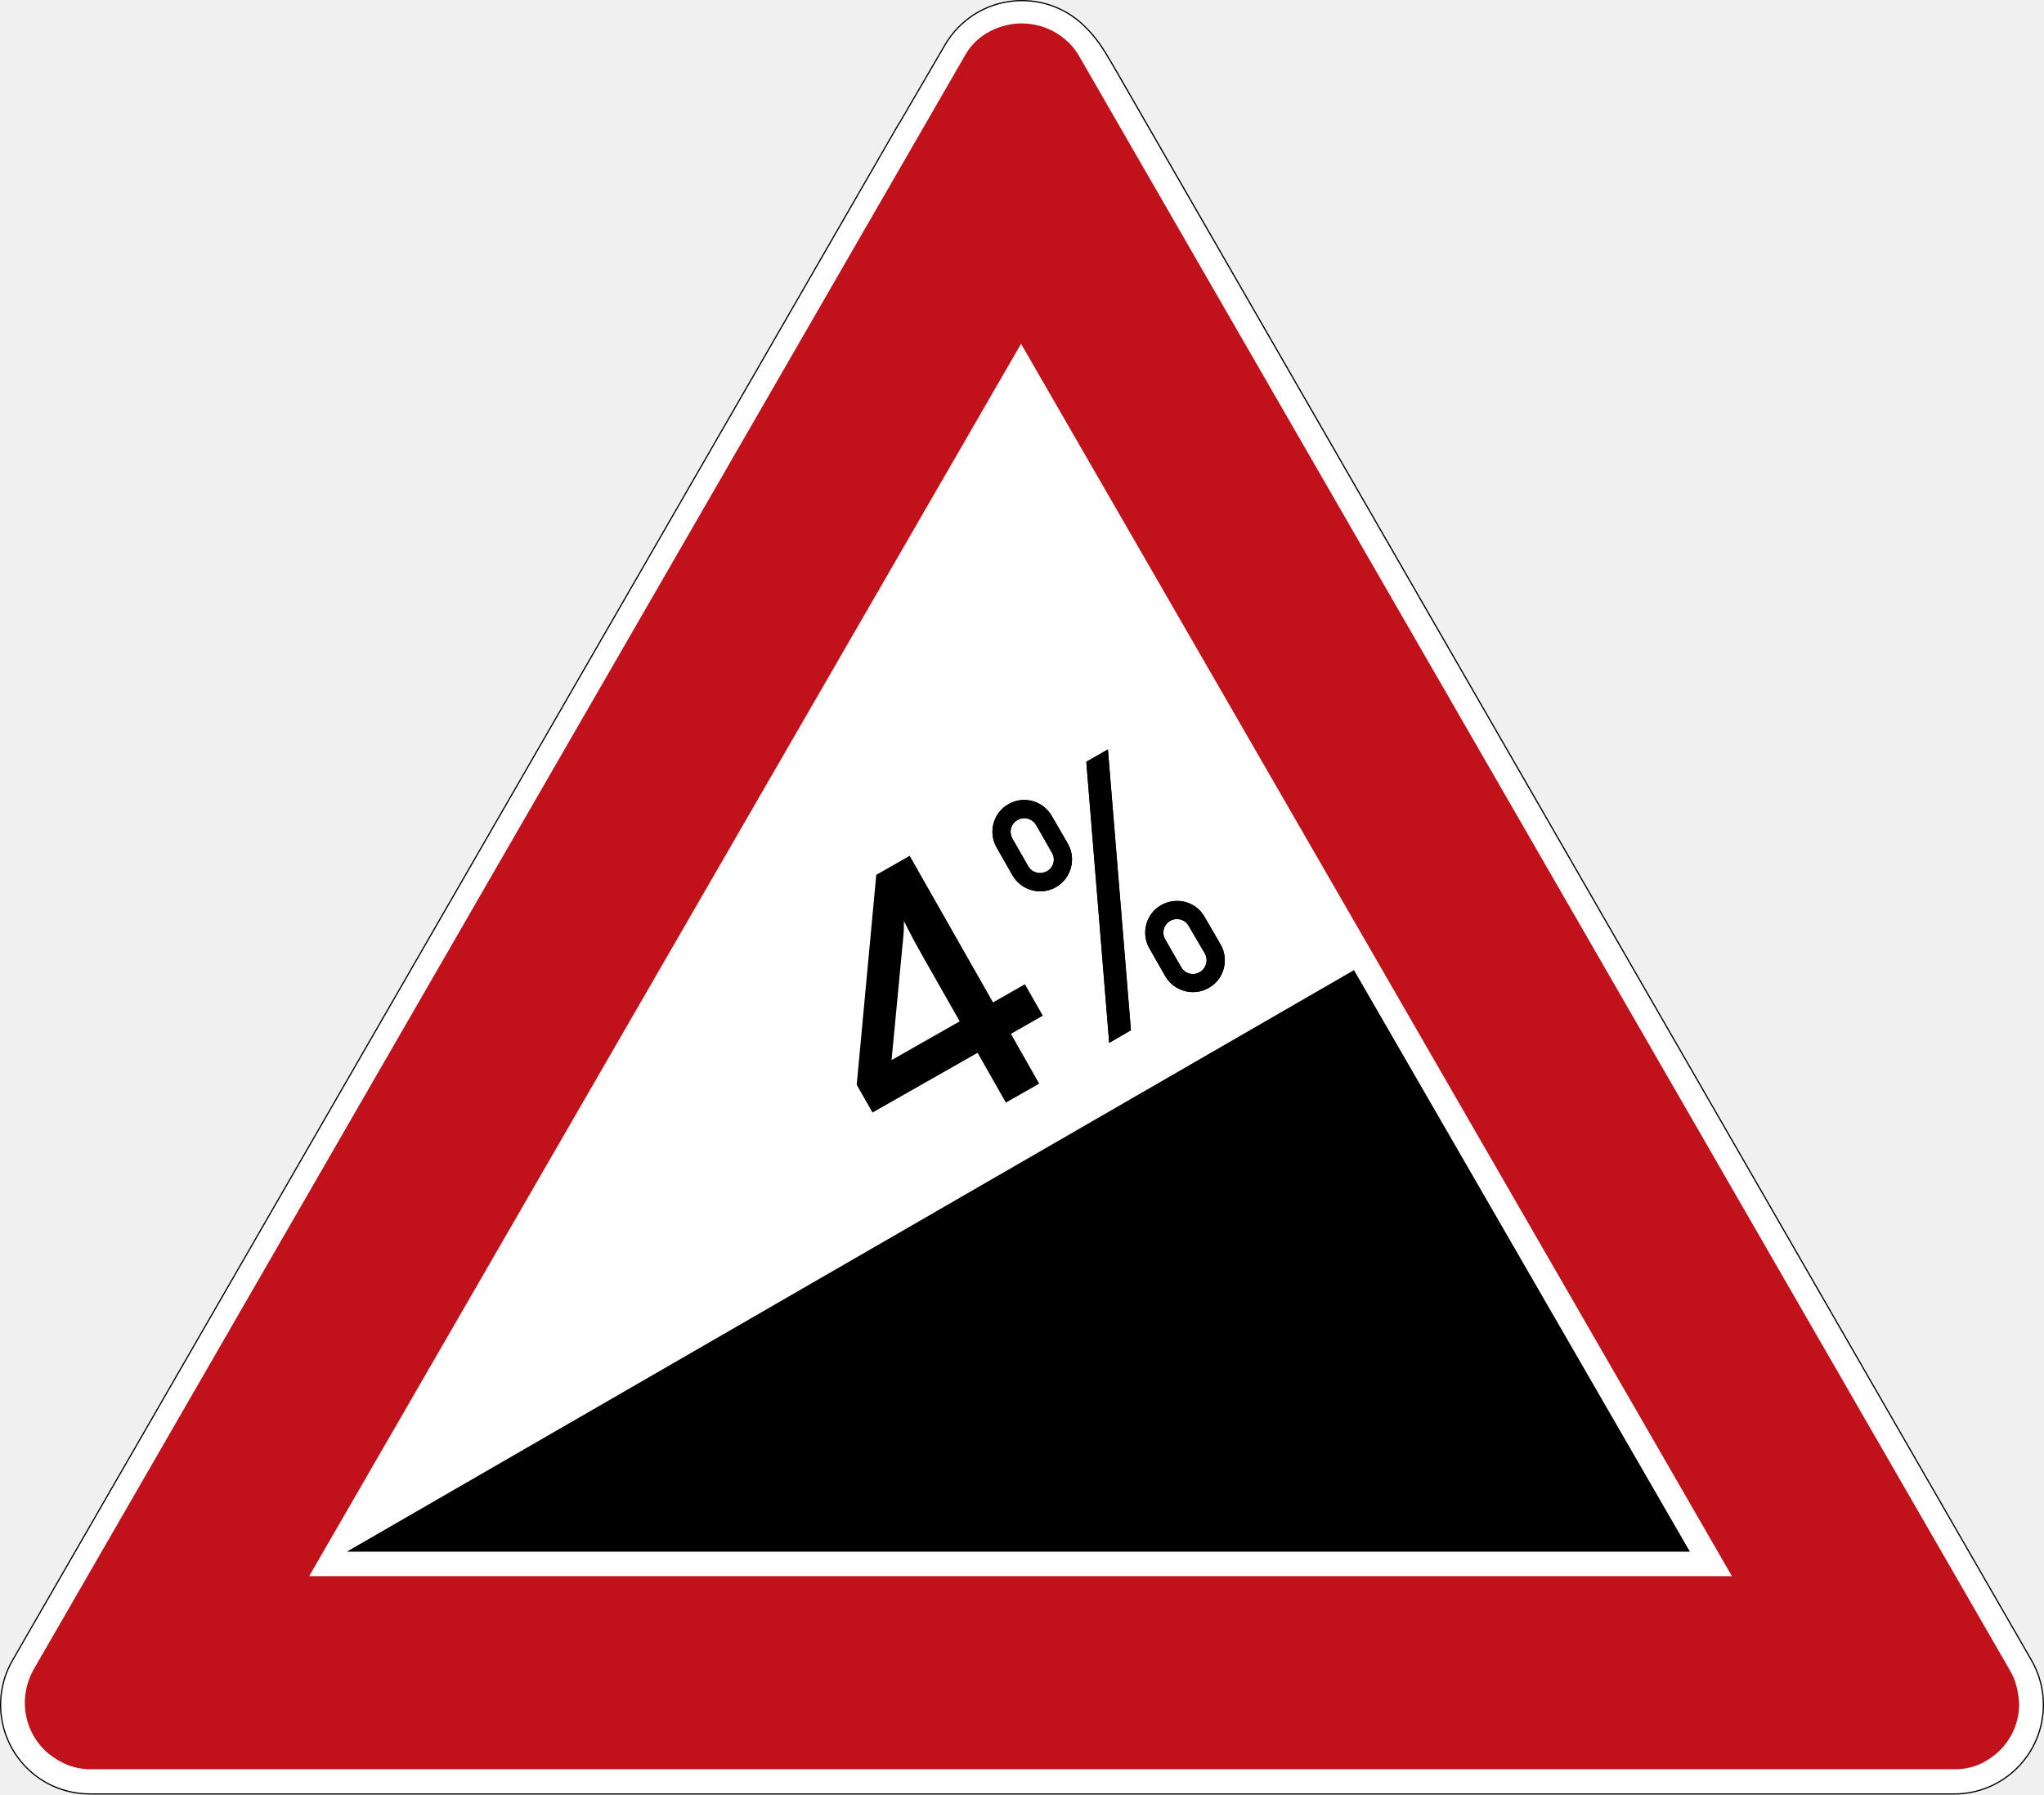
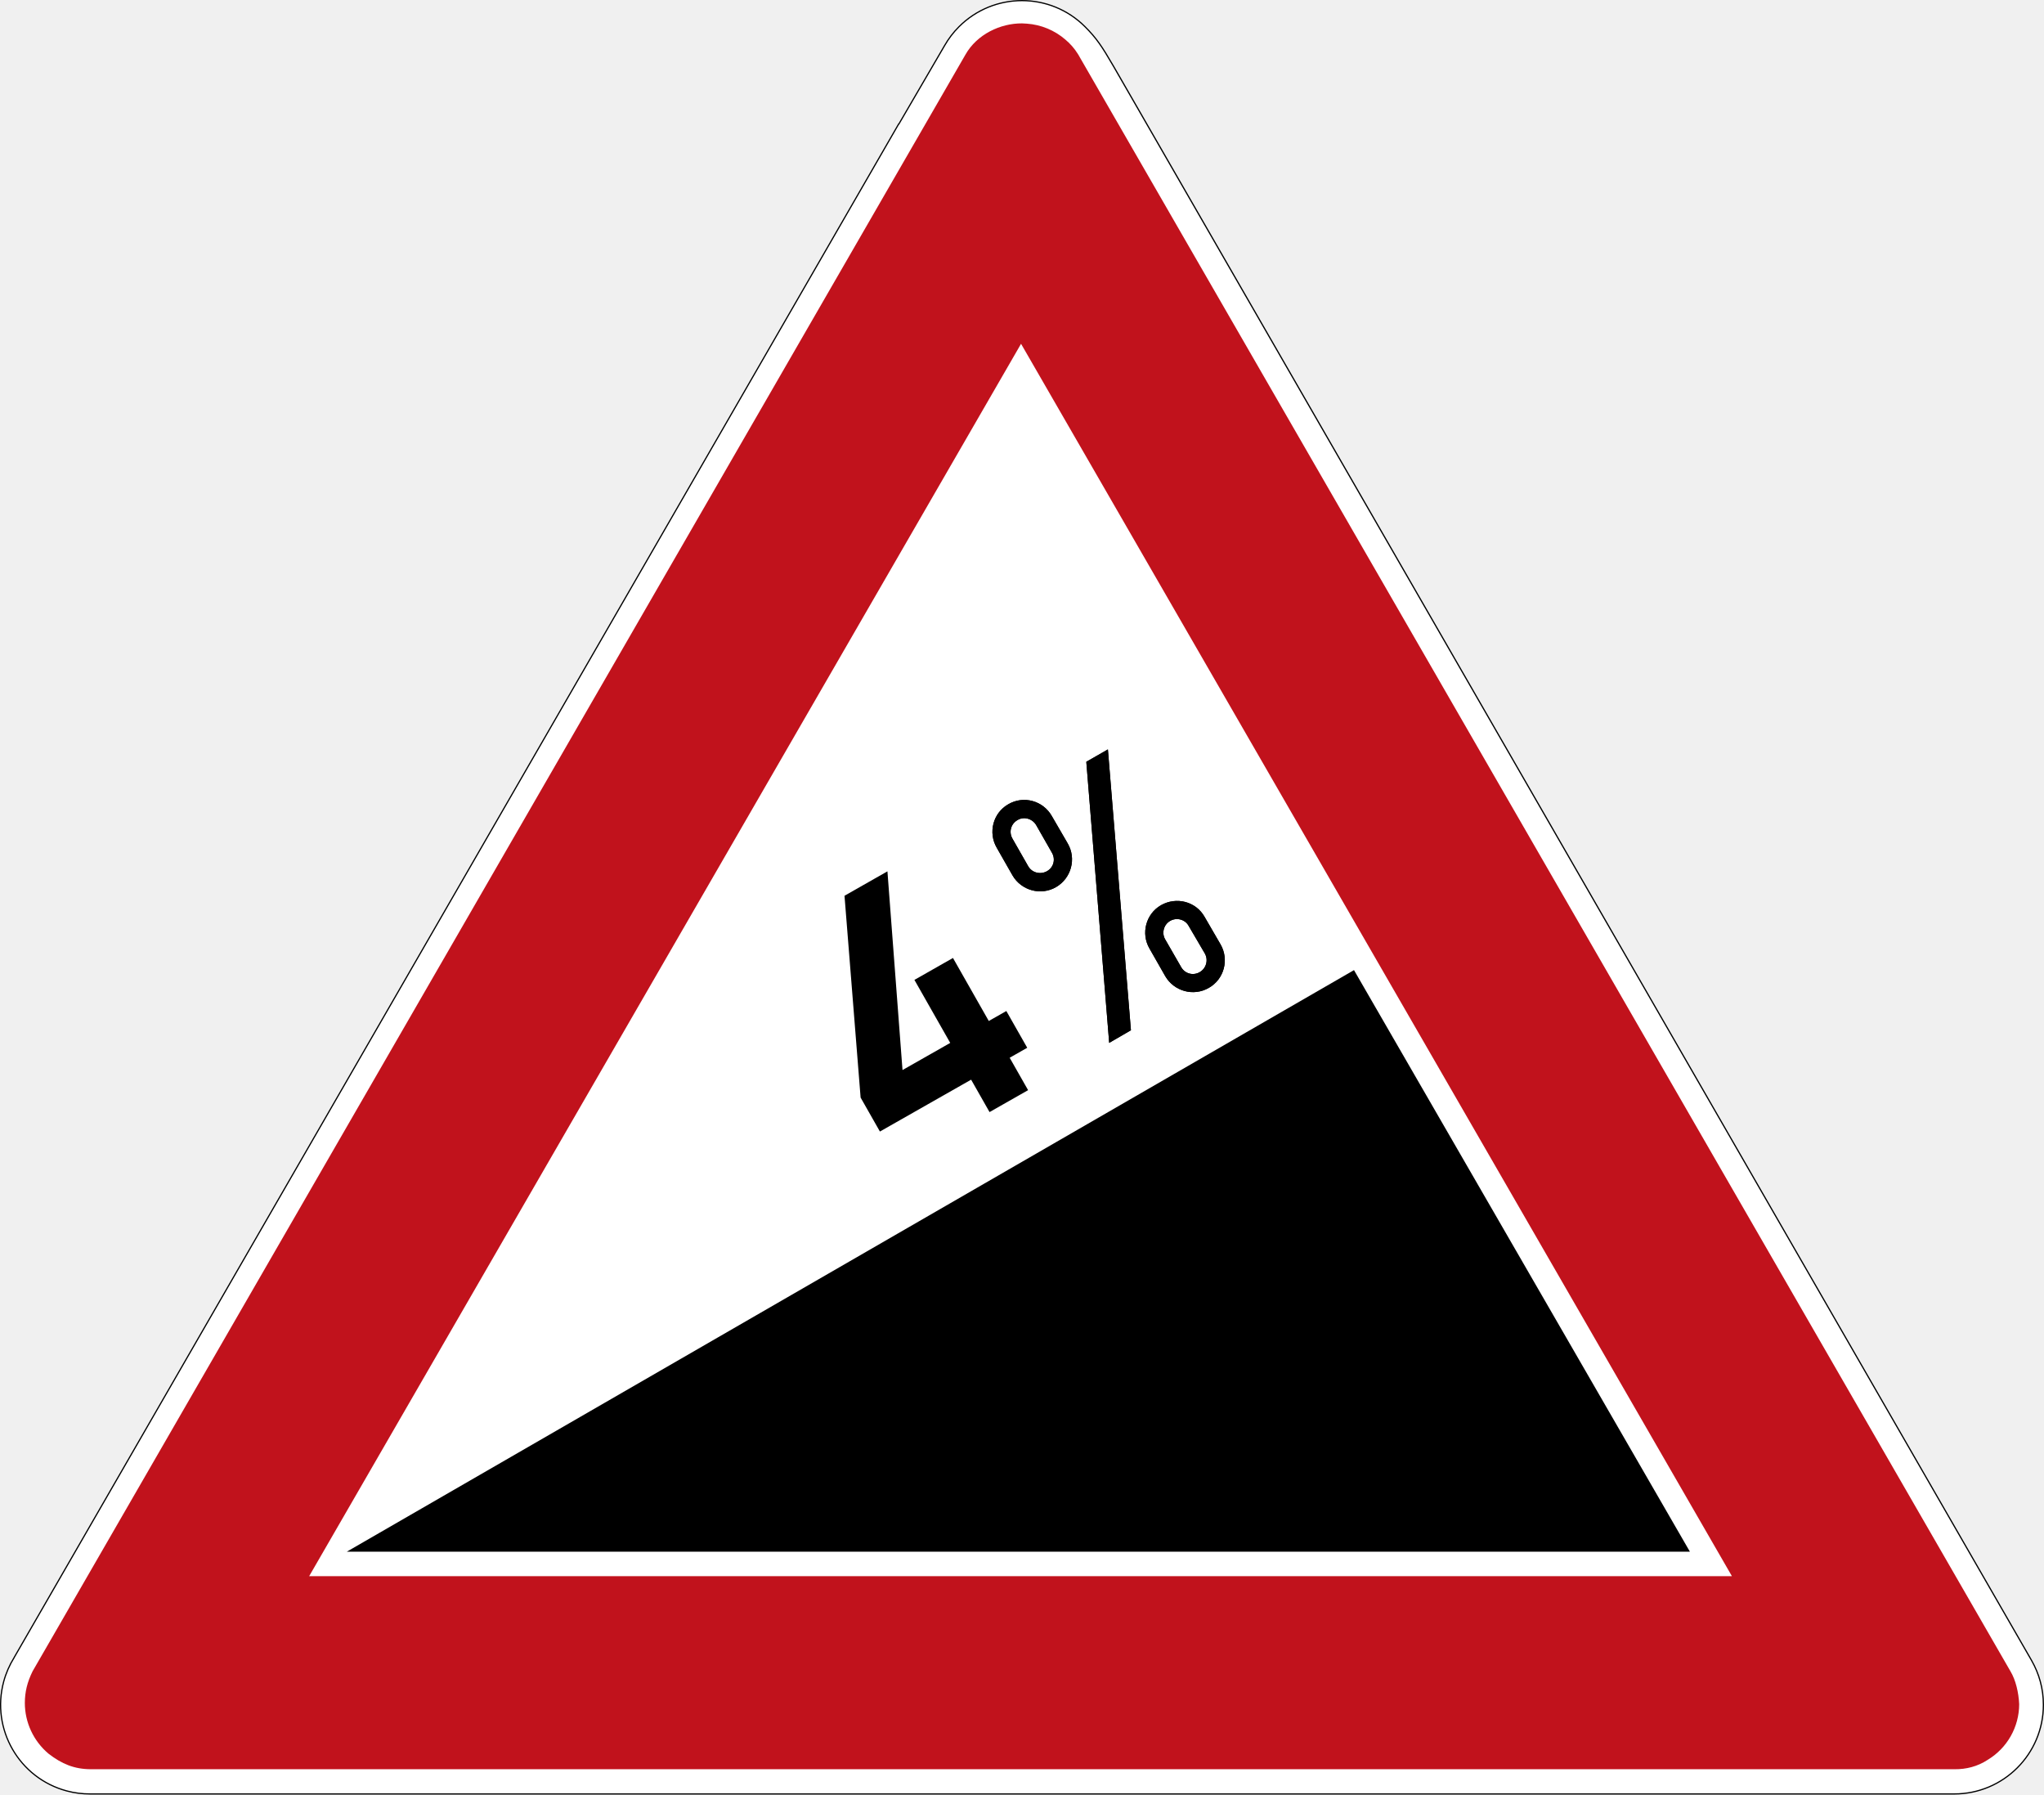
<svg xmlns="http://www.w3.org/2000/svg" viewBox="0 0 847.159 743.623" height="743.623" width="847.159" xml:space="preserve" version="1.1" id="svg4162">
  <defs id="defs4166" />
  <g transform="matrix(1.25,0,0,-1.25,0,743.6227)" id="g4170">
    <g id="g4172">
      <path id="path4174" style="fill:#ffffff;fill-opacity:1;fill-rule:nonzero;stroke:none" d="m 338.867,594.5 c -7.512,0 -15.023,-2.867 -20.758,-8.598 -1.879,-1.879 -3.445,-3.953 -4.707,-6.152 l -15.246,-26.156 -0.07,0 L 4.984,45.551 C 4.93,45.457 4.887,45.359 4.832,45.261 3.348,42.871 2.176,40.219 1.402,37.351 -2.789,21.695 6.504,5.597 22.164,1.402 c 2.586,-0.695 5.188,-1.012 7.734,-1 l 618.075,0 c 16.211,0 29.351,13.141 29.351,29.356 0,5.3 -1.414,10.281 -3.879,14.578 -0.019,0.035 -0.039,0.062 -0.05,0.097 L 369.023,572.844 c -3.859,6.664 -5.648,9.304 -9.402,13.058 -5.73,5.731 -13.242,8.598 -20.754,8.598 z" />
      <path id="path4176" style="fill:#c1121c;fill-opacity:1;fill-rule:nonzero;stroke:none" d="m 338.867,587.144 c -7.125,0.051 -14.949,-3.593 -18.781,-10.402 L 10.793,40.847 C 9.008,37.199 8.258,34.027 8.234,30.398 c 0,-6.496 2.875,-12.66 7.848,-16.844 4.387,-3.39 8.535,-5.156 14.121,-5.156 l 617.906,0 c 3.77,-0.035 7.547,0.871 10.981,3.133 6.445,3.895 10.398,10.883 10.406,18.426 -0.183,3.894 -1.144,8 -2.879,10.89 L 357.504,576.828 c -0.027,0.047 -0.059,0.094 -0.09,0.141 -0.031,0.046 -0.062,0.089 -0.094,0.144 -1.093,1.758 -2.468,3.305 -4.043,4.633 -3.586,3.109 -8.082,4.976 -12.82,5.312 -0.531,0.051 -1.062,0.082 -1.59,0.086 z M 30.203,8.398 l -1.523,0 1.554,0 -0.031,0 z M 338.547,480.929 574.25,72.398 l -471.738,0 236.035,408.531 z" />
      <path id="path4178" style="fill:#000000;fill-opacity:1;fill-rule:nonzero;stroke:none" d="m 338.867,594.898 c -7.617,0 -15.23,-2.906 -21.039,-8.719 -1.906,-1.898 -3.492,-4.007 -4.773,-6.23 l -15.129,-25.957 -0.071,0 L 4.641,45.754 C 4.574,45.636 4.523,45.535 4.48,45.453 2.977,43.031 1.797,40.351 1.02,37.457 -3.23,21.586 6.191,5.269 22.059,1.015 24.68,0.312 27.316,-0.008 29.898,0 l 618.075,0 c 16.425,0 29.754,13.328 29.754,29.758 0,5.375 -1.438,10.414 -3.934,14.773 -0.016,0.016 -0.027,0.051 -0.051,0.098 L 369.379,573.043 c -3.871,6.668 -5.695,9.363 -9.469,13.136 -5.808,5.813 -13.426,8.719 -21.039,8.719 l -0.004,0 z m 0,-0.398 c 7.512,0 15.024,-2.867 20.754,-8.598 3.754,-3.754 5.543,-6.394 9.402,-13.058 L 673.391,44.433 c 0.015,-0.035 0.035,-0.062 0.054,-0.097 2.465,-4.297 3.879,-9.278 3.879,-14.578 0,-16.215 -13.14,-29.356 -29.351,-29.356 l -618.075,0 C 27.352,0.39 24.75,0.707 22.164,1.402 6.504,5.597 -2.789,21.695 1.402,37.351 c 0.77,2.868 1.946,5.52 3.43,7.91 0.055,0.098 0.098,0.196 0.152,0.29 l 293.102,508.043 0.07,0 15.246,26.156 c 1.262,2.199 2.828,4.273 4.707,6.152 5.735,5.731 13.243,8.598 20.758,8.598 z" />
      <path id="path4180" style="fill:#000000;fill-opacity:1;fill-rule:nonzero;stroke:none" d="M 560.32,80.508 448.941,273.304 114.98,80.508" />
      <path id="path4182" style="fill:#000000;fill-opacity:1;fill-rule:nonzero;stroke:none" d="m 280.934,199.222 -35.739,62.364 -6.082,-13.649 -6.402,11.172 6.113,13.602 10.567,6.054 42.113,-73.484 -10.57,-6.059 z" />
      <path id="path4184" style="fill:#000000;fill-opacity:1;fill-rule:nonzero;stroke:none" d="m 367.773,249.187 -7.589,93.18 7.164,4.102 7.632,-93.102 -7.207,-4.18 z m -13.742,66.094 c 2.934,-5.031 1.168,-11.516 -3.859,-14.449 -5.031,-2.934 -11.516,-1.168 -14.449,3.859 l -5.231,9.172 c -2.933,5.027 -1.25,11.559 3.86,14.445 5.027,2.934 11.511,1.172 14.402,-3.937 l 5.277,-9.09 z m -5.277,-3 -5.231,9.168 c -1.289,2.102 -4.074,2.875 -6.171,1.586 -2.18,-1.246 -2.907,-3.949 -1.664,-6.129 l 5.234,-9.168 c 1.242,-2.18 4.07,-2.875 6.25,-1.629 2.176,1.242 2.906,3.949 1.582,6.172 z m 32.383,-31.828 5.23,-9.168 c 2.934,-5.031 9.418,-6.793 14.449,-3.859 5.106,2.886 6.793,9.418 3.86,14.445 l -5.278,9.094 c -2.89,5.105 -9.339,6.746 -14.449,3.859 -4.984,-2.855 -6.746,-9.344 -3.812,-14.371 z m 5.199,3.047 c -1.215,2.051 -0.52,4.883 1.66,6.125 2.176,1.246 4.965,0.472 6.125,-1.66 l 5.356,-9.137 c 1.246,-2.18 0.472,-4.961 -1.707,-6.207 -2.176,-1.242 -4.883,-0.516 -6.125,1.66 l -5.309,9.219 z" />
      <path id="path4186" style="fill:#000000;fill-opacity:1;fill-rule:nonzero;stroke:none" d="m 367.773,249.187 -7.589,93.18 7.164,4.102 7.632,-93.102 -7.207,-4.18 z m -13.742,66.094 c 2.934,-5.031 1.168,-11.516 -3.859,-14.449 -5.031,-2.934 -11.516,-1.168 -14.449,3.859 l -5.231,9.172 c -2.933,5.027 -1.25,11.559 3.86,14.445 5.027,2.934 11.511,1.172 14.402,-3.937 l 5.277,-9.09 z m -5.277,-3 -5.231,9.168 c -1.289,2.102 -4.074,2.875 -6.171,1.586 -2.18,-1.246 -2.907,-3.949 -1.664,-6.129 l 5.234,-9.168 c 1.242,-2.18 4.07,-2.875 6.25,-1.629 2.176,1.242 2.906,3.949 1.582,6.172 z m 32.383,-31.828 5.23,-9.168 c 2.934,-5.031 9.418,-6.793 14.449,-3.859 5.106,2.886 6.793,9.418 3.86,14.445 l -5.278,9.094 c -2.89,5.105 -9.339,6.746 -14.449,3.859 -4.984,-2.855 -6.746,-9.344 -3.812,-14.371 z m 5.199,3.047 c -1.215,2.051 -0.52,4.883 1.66,6.125 2.176,1.246 4.965,0.472 6.125,-1.66 l 5.356,-9.137 c 1.246,-2.18 0.472,-4.961 -1.707,-6.207 -2.176,-1.242 -4.883,-0.516 -6.125,1.66 l -5.309,9.219 z" />
      <path id="path4188" style="fill:#000000;fill-opacity:1;fill-rule:nonzero;stroke:none" d="m 307.66,215.332 -5.648,9.781 7.902,52.008 c 0.297,2.031 0.27,3.726 -0.07,5.082 -0.34,1.355 -0.828,2.586 -1.461,3.683 -1.461,2.528 -3.711,4.356 -6.754,5.481 -3.07,1.156 -6.149,0.844 -9.242,-0.941 -2.828,-1.633 -4.711,-3.985 -5.645,-7.055 -0.922,-3.016 -0.554,-6.219 1.098,-9.613 l -10.434,-6.024 c -3.367,5.91 -4.218,12.027 -2.547,18.36 1.649,6.363 5.219,11.128 10.707,14.3 6.055,3.496 12.278,4.36 18.664,2.59 6.407,-1.715 11.266,-5.449 14.59,-11.207 2.844,-4.922 3.856,-10.016 3.035,-15.281 l -6.464,-42.86 27.75,16.02 5.992,-10.379 -41.473,-23.945 z" />
    </g>
  </g>
  <g id="layer4" />
  <g id="layer5" style="display:inline">
    <rect style="fill:#ffffff;stroke-width:14.857;stroke-linejoin:round" id="rect2698" width="146.688" height="130.293" x="-17.01" y="495.824" transform="matrix(0.8372189,-0.5468679,0.5597869,0.8286366,0,0)" />
  </g>
  <g id="layer6" style="display:inline">
-     <text xml:space="preserve" style="font-size:146.473px;line-height:85.824px;font-family:'DIN 1451 Mittelschrift';-inkscape-font-specification:'DIN 1451 Mittelschrift';letter-spacing:0px;word-spacing:0px;fill:#000000;stroke:#000000;stroke-width:3.433px;stroke-linecap:butt;stroke-linejoin:miter;stroke-opacity:1" x="85.184" y="601.511" id="text2719" transform="rotate(-29.61651)">
-       <tspan id="tspan2717" x="85.184" y="601.511" style="fill:#000000;stroke-width:3.433px">4</tspan>
-     </text>
+     <path d="M 87.043,586.134 V 572.045 l 34.902,-74.667 h 16.664 l -35.259,74.667 h 27.178 v -30.038 h 14.948 v 30.038 h 8.368 v 14.089 h -8.368 v 15.448 h -14.948 v -15.448 z" id="text2719" style="font-size:146.473px;line-height:85.824px;letter-spacing:0px;word-spacing:0px;stroke:#000000;stroke-width:3.433px" transform="rotate(-29.61651)" aria-label="4" />
  </g>
</svg>
